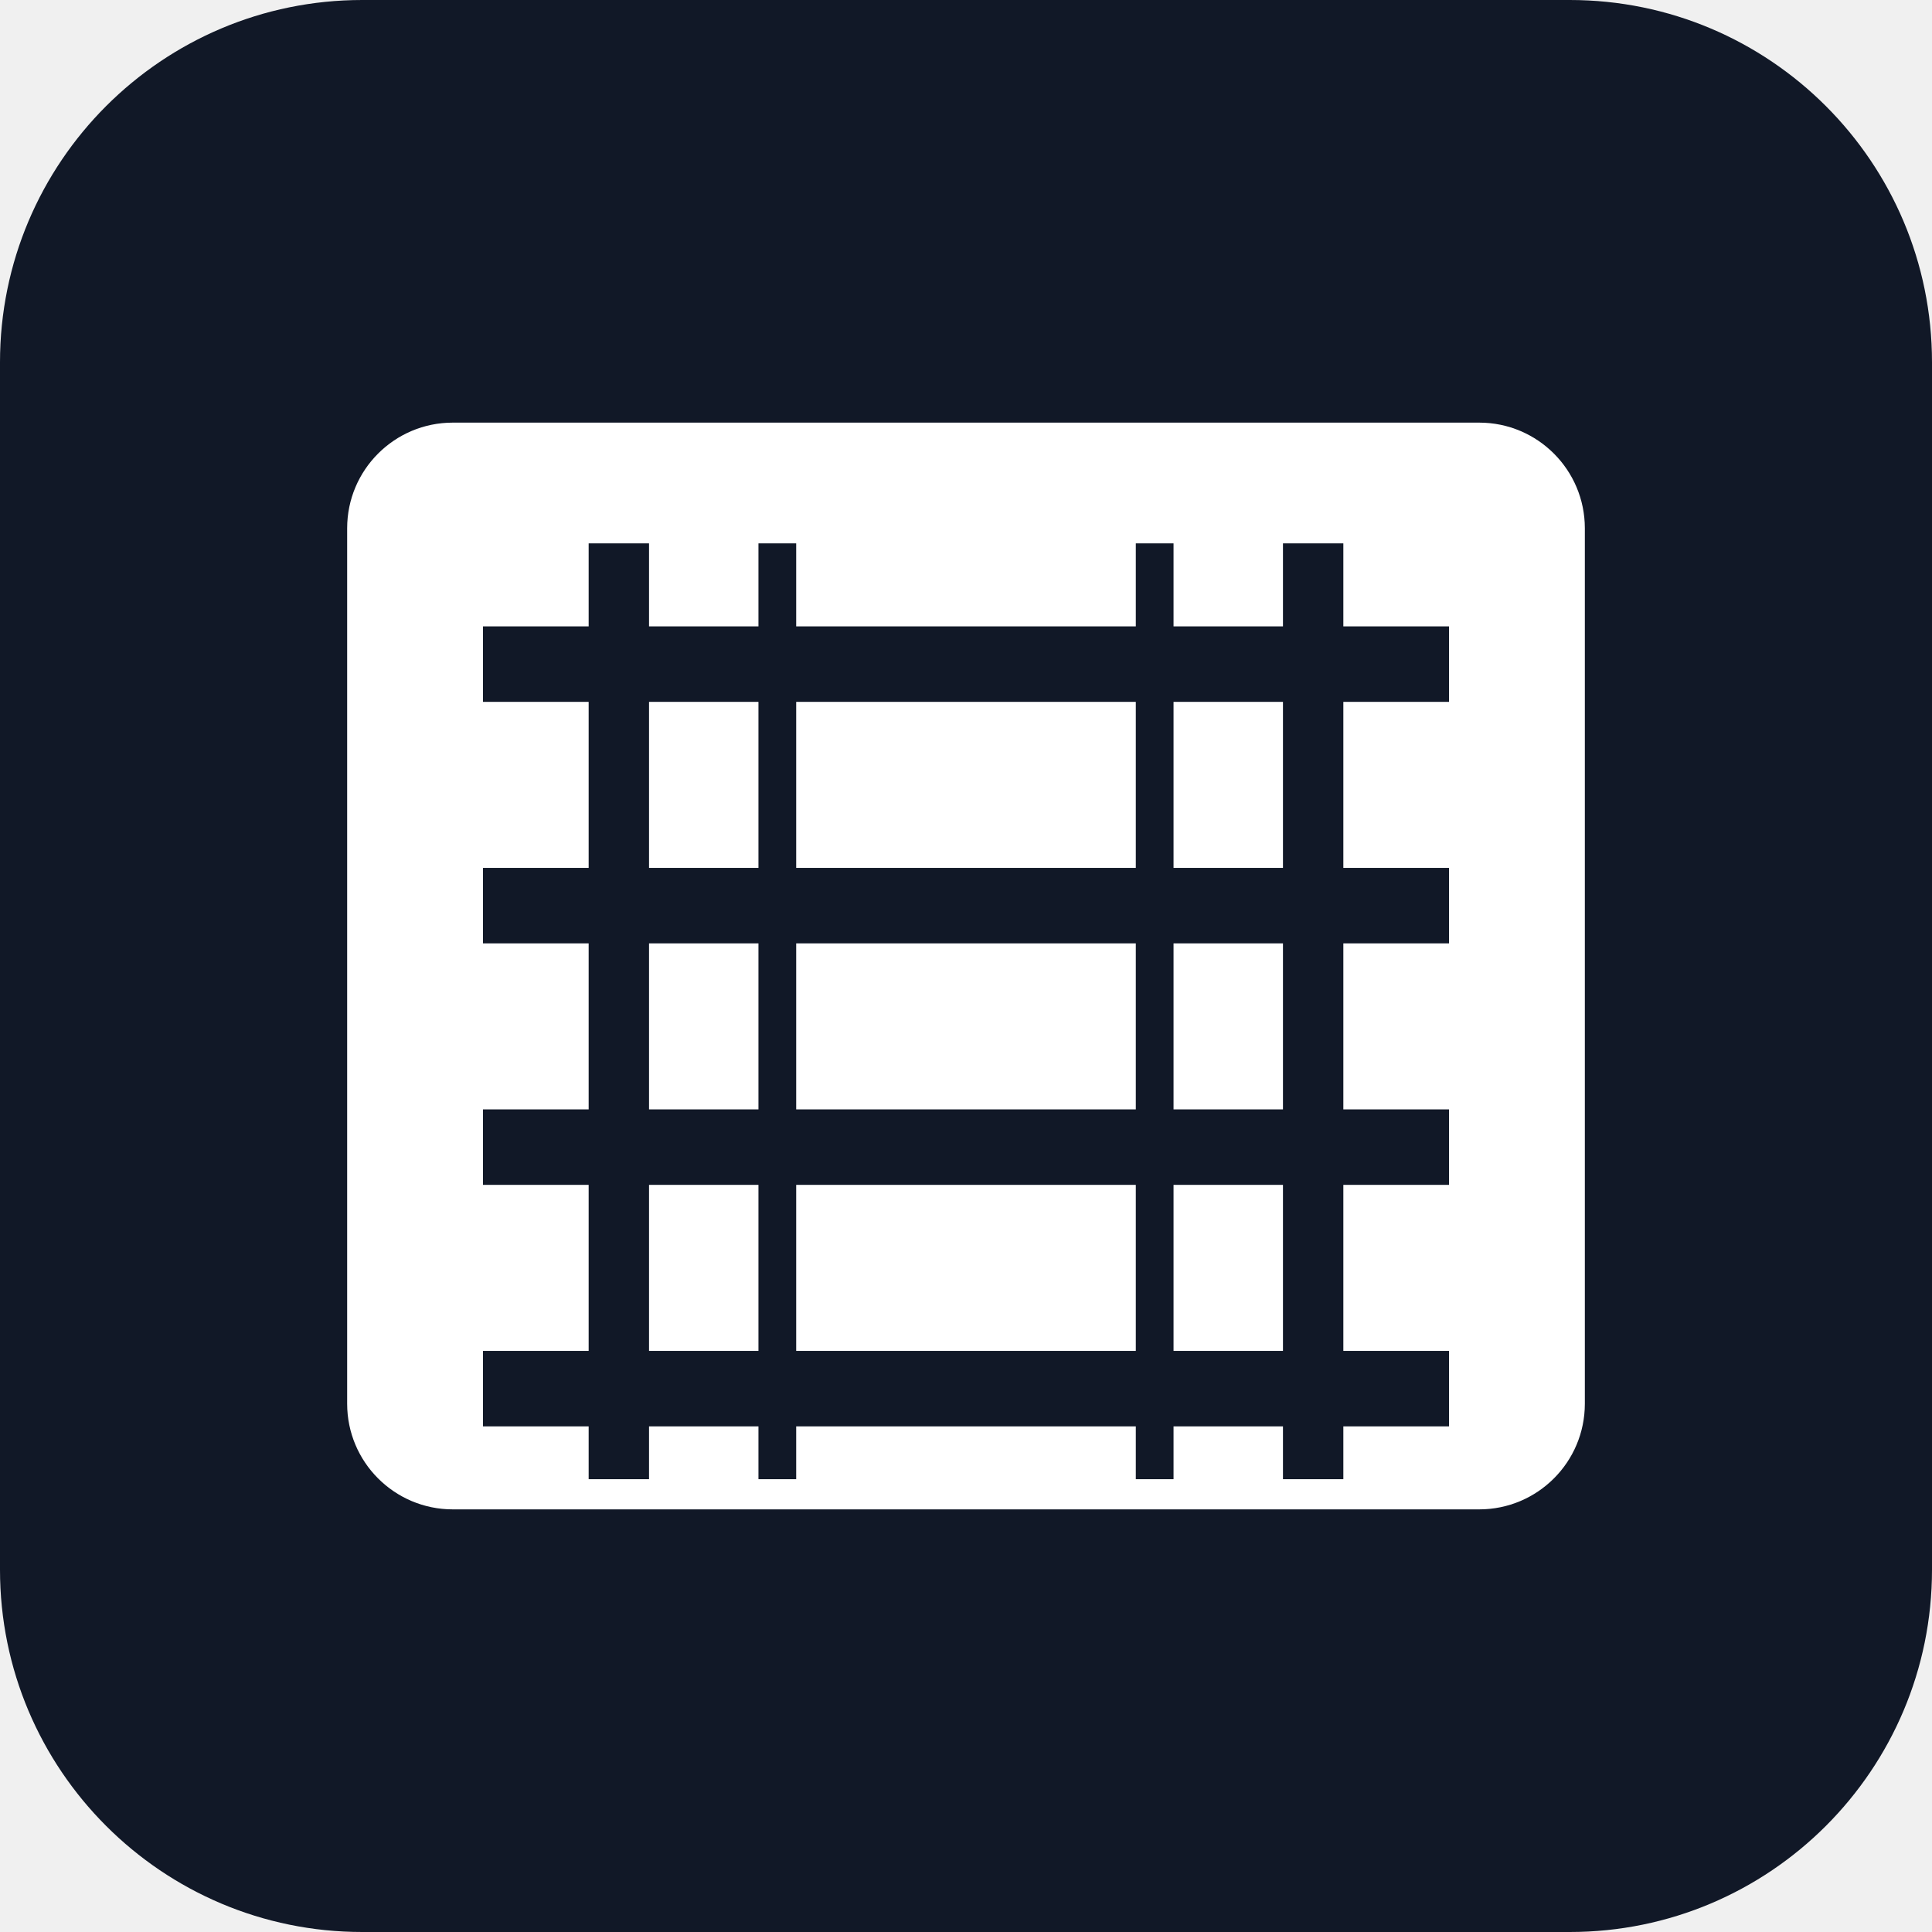
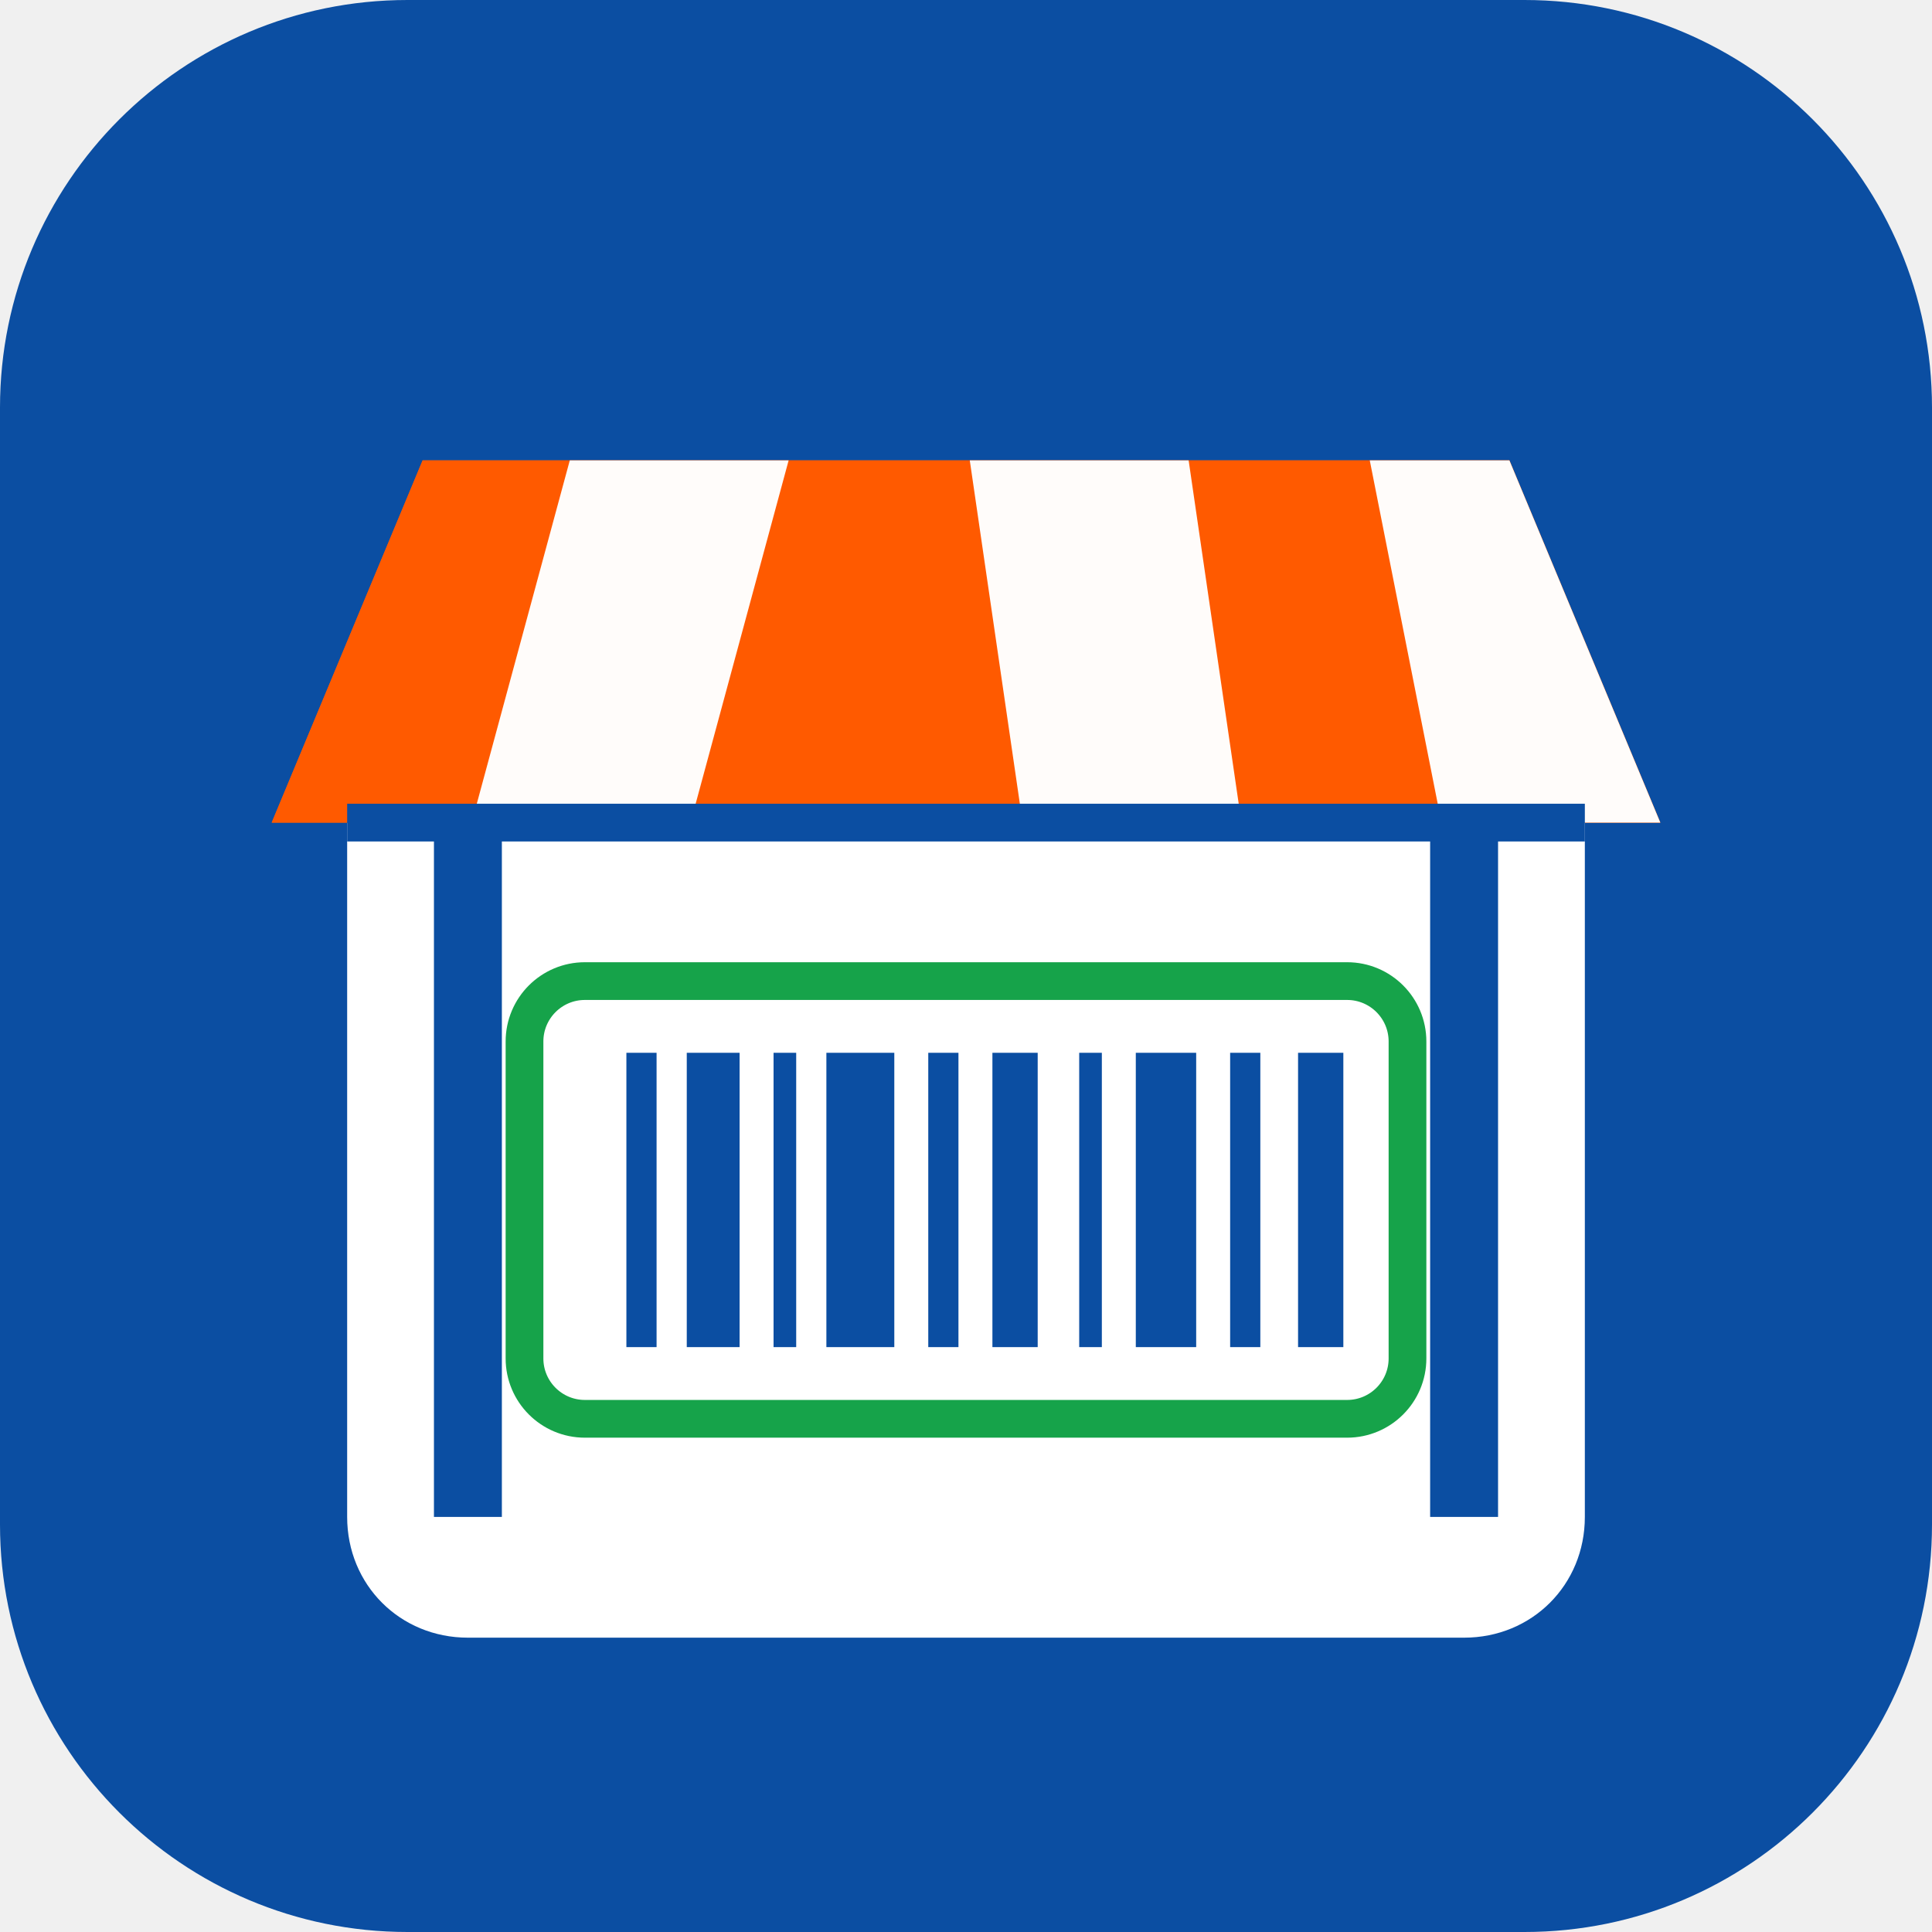
<svg xmlns="http://www.w3.org/2000/svg" viewBox="0 0 512 512">
-   <rect width="512" height="512" rx="96" fill="#111827" />
-   <rect x="92" y="112" width="328" height="288" rx="28" fill="#fff" />
-   <path d="M128 176h256M128 240h256M128 304h256M128 368h256" stroke="#111827" stroke-width="20" />
-   <path d="M164 144v248M348 144v248" stroke="#111827" stroke-width="16" />
-   <path d="M206 144v248M306 144v248" stroke="#111827" stroke-width="10" />
+   <rect width="512" height="512" rx="108" fill="#0B4EA2" />
+   <path d="M92 218h328v184c0 18-14 32-32 32H124c-18 0-32-14-32-32V218Z" fill="#fff" />
+   <path d="M72 218 112 122h288l40 96H72Z" fill="#FF5A00" />
+   <path d="M112 122h288l40 96H72l40-96Z" fill="#FF5A00" />
+   <path d="M151 122h58l-26 96h-58l26-96Zm106 0h58l14 96h-58l-14-96Zm106 0h37l40 96h-58l-19-96Z" fill="#fff" opacity=".98" />
+   <path d="M92 218h328" stroke="#0B4EA2" stroke-width="10" />
+   <rect x="139" y="260" width="234" height="116" rx="16" fill="#fff" stroke="#16A34A" stroke-width="10" />
+   <g fill="#0B4EA2">
+     <rect x="166" y="279" width="8" height="78" />
+     <rect x="182" y="279" width="14" height="78" />
+     <rect x="205" y="279" width="6" height="78" />
+     <rect x="219" y="279" width="18" height="78" />
+     <rect x="246" y="279" width="8" height="78" />
+     <rect x="263" y="279" width="12" height="78" />
+     <rect x="286" y="279" width="6" height="78" />
+     <rect x="301" y="279" width="16" height="78" />
+     <rect x="326" y="279" width="8" height="78" />
+     <rect x="344" y="279" width="12" height="78" />
+   </g>
+   <path d="M124 218v184M388 218v184" stroke="#0B4EA2" stroke-width="18" />
</svg>
